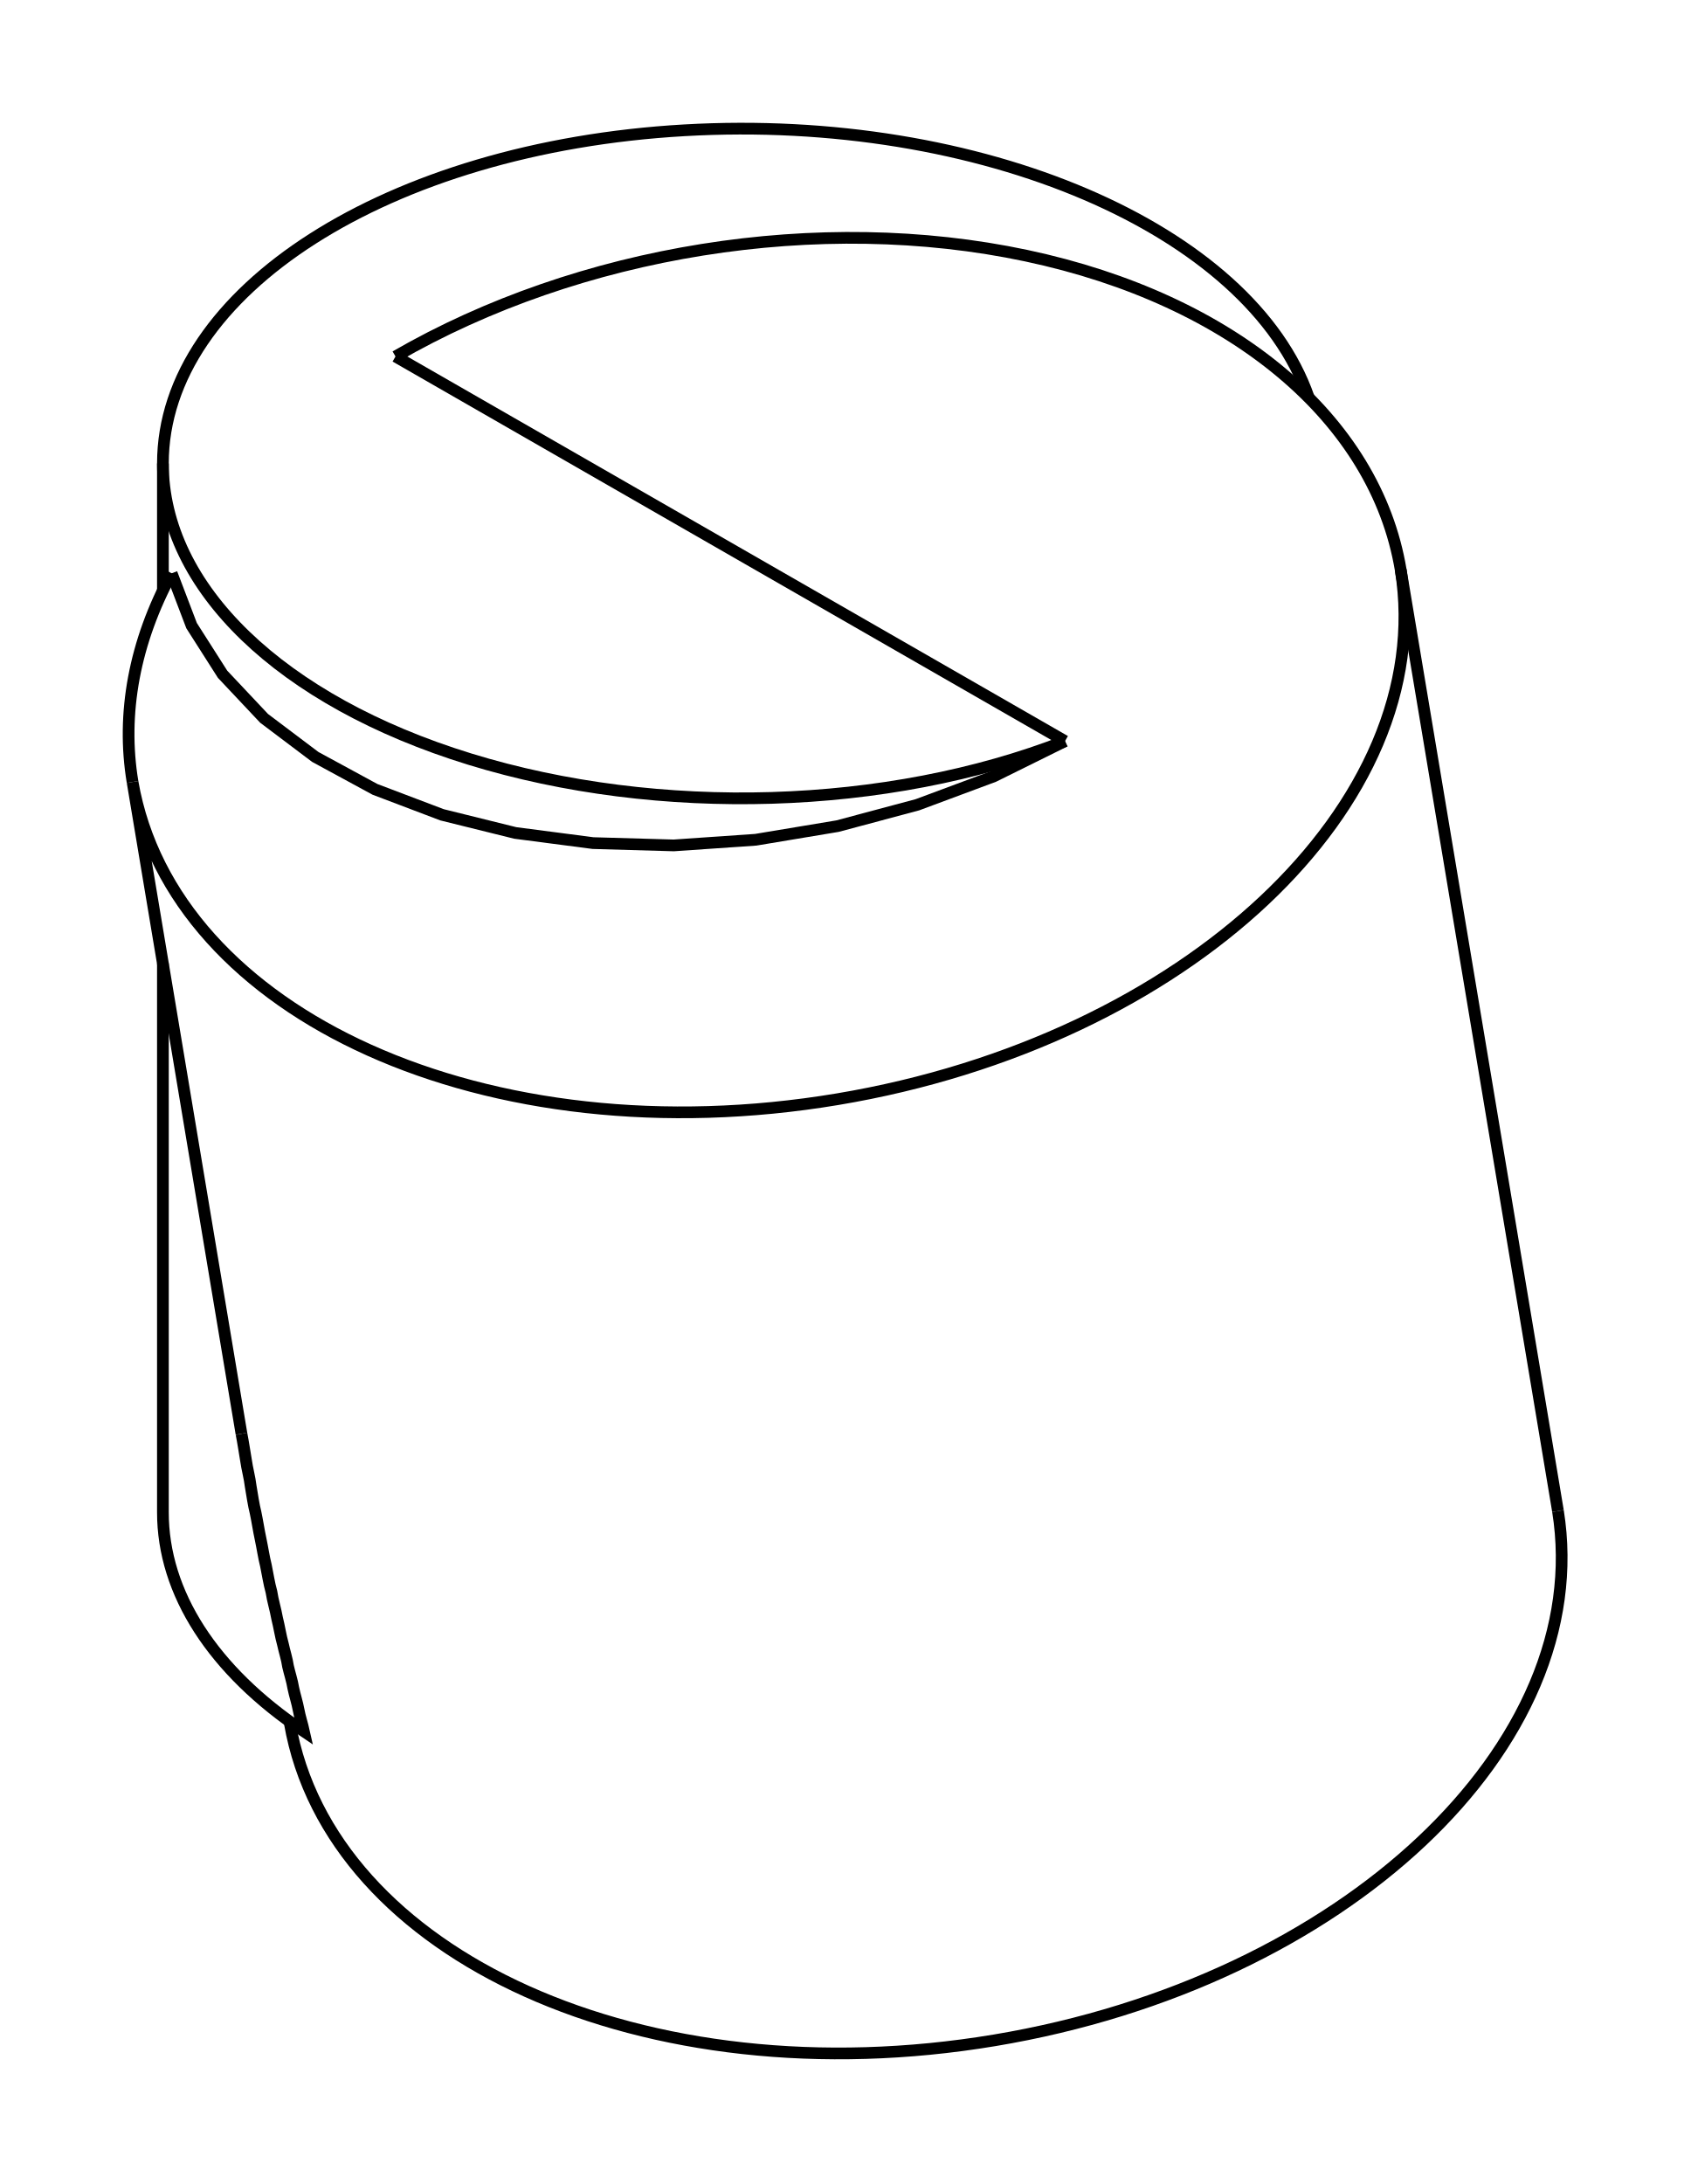
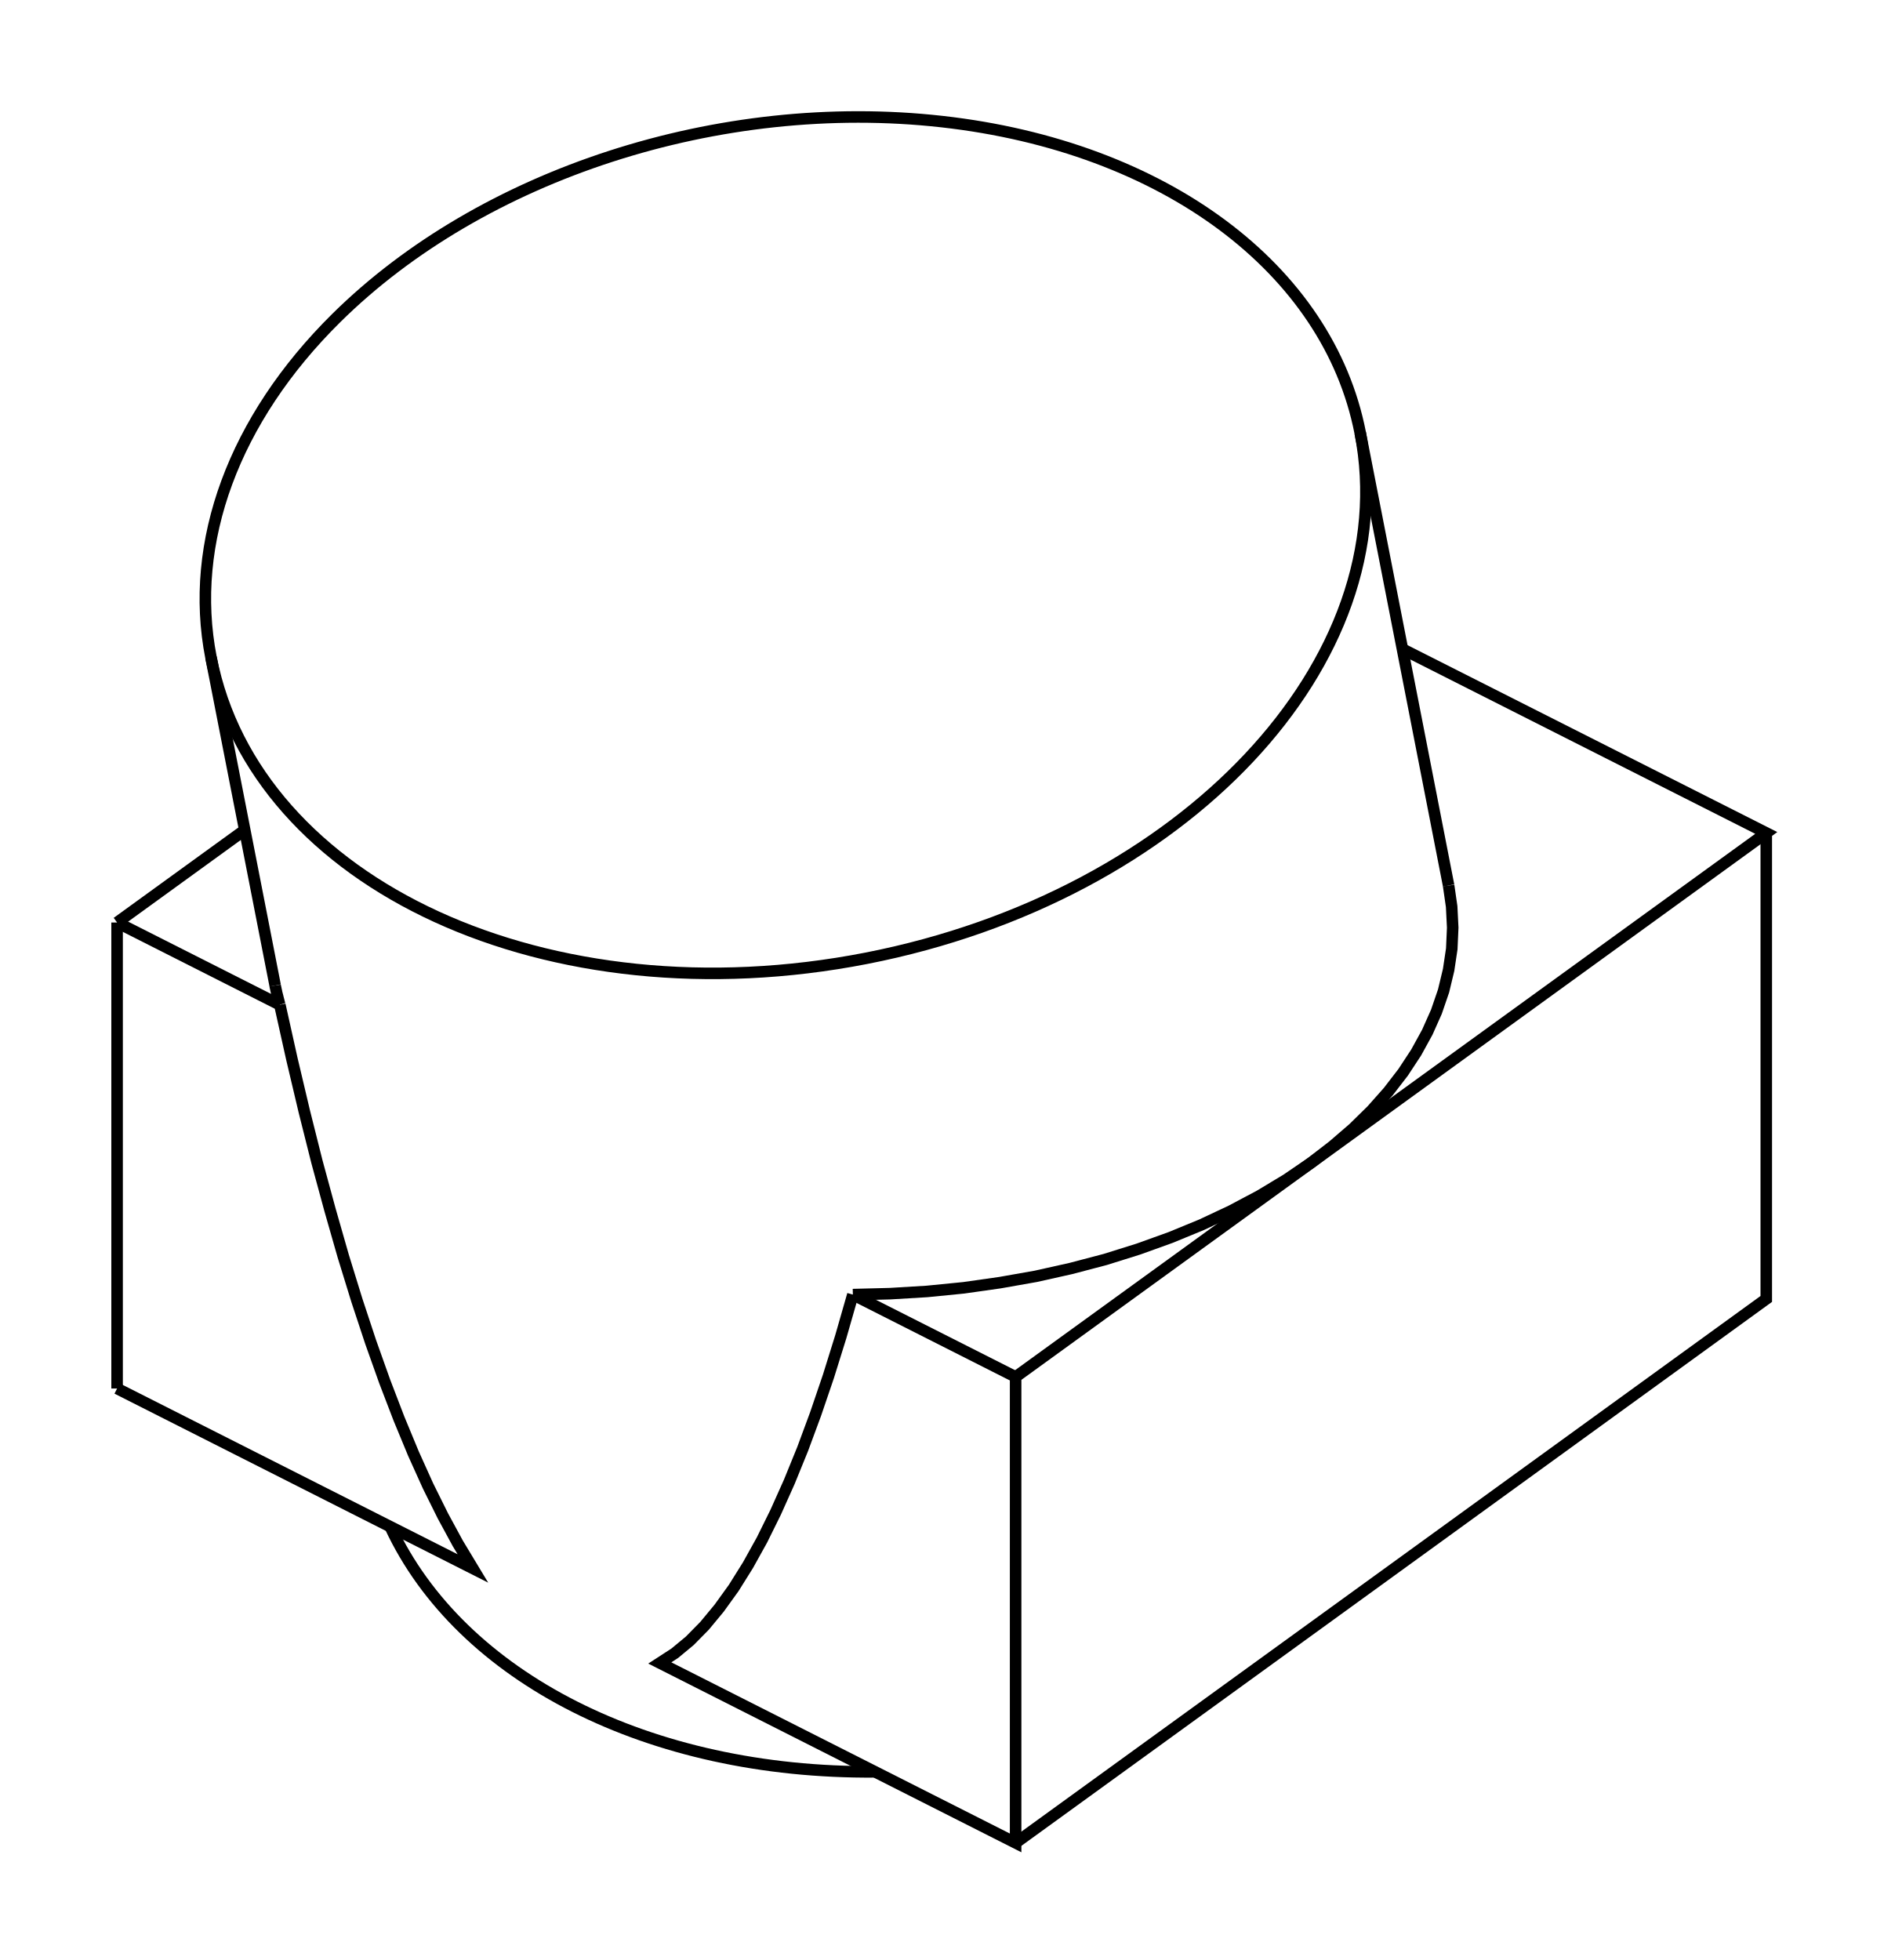
- <svg xmlns="http://www.w3.org/2000/svg" version="1.1" viewBox="-6.042 -8.61 13.148 16.983" fill="none" stroke="black" stroke-width="0.6%" vector-effect="non-scaling-stroke">
-   <path d="M -4.775 3.149 A 4.5 2.604 180 0 0 -3.678 4.854 C -3.69 4.8 -3.71 4.74 -3.72 4.685 C -3.73 4.63 -3.75 4.57 -3.761 4.516 C -3.77 4.46 -3.79 4.4 -3.802 4.347 C -3.81 4.29 -3.83 4.23 -3.841 4.178 C -3.86 4.11 -3.87 4.04 -3.887 3.973 C -3.9 3.9 -3.92 3.84 -3.931 3.768 C -3.95 3.7 -3.96 3.63 -3.974 3.563 C -3.99 3.5 -4 3.43 -4.015 3.359 C -4.03 3.29 -4.04 3.22 -4.054 3.154 C -4.07 3.09 -4.08 3.02 -4.092 2.949 C -4.1 2.88 -4.12 2.81 -4.129 2.744 C -4.14 2.68 -4.15 2.61 -4.164 2.539" />
-   <path d="M 2.241 -2.847 L 1.687 -2.573 L 1.093 -2.352 L 0.472 -2.186 L -0.164 -2.08 L -0.802 -2.036 L -1.43 -2.054 L -2.035 -2.133 L -2.604 -2.274 L -3.126 -2.472 L -3.59 -2.724 L -3.988 -3.024 L -4.311 -3.367 L -4.552 -3.745 L -4.707 -4.152" />
-   <path d="M 2.241 -2.847 A 4.5 2.604 360 0 1 -4.775 -5.006 A 4.5 2.604 360 0 1 4.137 -5.518" />
-   <path d="M -3.788 4.789 A 5 3.352 170.509 0 0 6.075 3.14" />
-   <path d="M -2.966 -5.838 A 5 3.352 350.509 0 1 4.852 -4.178 L 6.075 3.14" />
-   <path d="M 4.852 -4.178 A 5 3.352 350.509 0 1 -5.011 -2.529 L -4.164 2.539" />
-   <path d="M -5.011 -2.529 A 5 3.352 350.509 0 1 -4.707 -4.152" />
-   <path d="M 2.241 -2.847 L -2.966 -5.838" />
-   <path d="M -4.775 -5.006 L -4.775 -4.018" />
-   <path d="M -4.775 -1.12 L -4.775 3.149" />
-   <path d="M -3.79 4.776 L -3.788 4.789" />
+ <svg xmlns="http://www.w3.org/2000/svg" version="1.1" viewBox="-7.411 -8.041 16.086 16.74" fill="none" stroke="black" stroke-width="0.6%" vector-effect="non-scaling-stroke">
+   <path d="M -6.411 3.818 L -3.372 5.355 L -3.501 5.141 L -3.628 4.907 L -3.755 4.651 L -3.88 4.374 L -4.003 4.077 L -4.125 3.759 L -4.245 3.422 L -4.363 3.065 L -4.479 2.689 L -4.592 2.294 L -4.704 1.882 L -4.812 1.452 L -4.918 1.004 L -5.021 0.541" />
+   <path d="M -6.411 -0.162 L -5.021 0.541" />
+   <path d="M -6.411 3.818 L -6.411 -0.162" />
+   <path d="M 3.787 1.89 L 3.973 1.746 L 4.146 1.597 L 4.304 1.442 L 4.446 1.282 L 4.573 1.117 L 4.684 0.948 L 4.779 0.775 L 4.857 0.6 L 4.918 0.422 L 4.961 0.243 L 4.988 0.063 L 4.996 -0.118 L 4.987 -0.298 L 4.961 -0.478" />
+   <path d="M -4.539 -5.325 A 5 3.595 348.941 0 1 4.206 -4.344 A 5 3.595 348.941 0 1 -5.609 -2.426 A 5 3.595 348.941 0 1 -4.539 -5.325 Z" />
+   <path d="M -5.061 0.376 L -5.059 0.388 L -5.056 0.4 L -5.054 0.411 L -5.051 0.423 L -5.049 0.435 L -5.046 0.447 L -5.043 0.458 L -5.04 0.47 L -5.037 0.482 L -5.034 0.494 L -5.031 0.505 L -5.028 0.517 L -5.025 0.529 L -5.021 0.541" />
+   <path d="M 0.063 7.092 A 5 3.595 348.941 0 1 -4.079 4.997" />
+   <path d="M -0.127 3.016 L -0.23 3.375 L -0.336 3.715 L -0.445 4.035 L -0.556 4.335 L -0.67 4.615 L -0.786 4.874 L -0.903 5.111 L -1.023 5.327 L -1.145 5.522 L -1.269 5.694 L -1.394 5.845 L -1.52 5.973 L -1.648 6.079 L -1.776 6.162 L 1.263 7.699 L 1.263 3.719 L 3.787 1.89 L 7.674 -0.927 L 4.566 -2.498" />
+   <path d="M -0.127 3.016 L 0.19 3.008 L 0.506 2.989 L 0.819 2.958 L 1.129 2.914 L 1.435 2.86 L 1.735 2.793 L 2.028 2.716 L 2.312 2.627 L 2.587 2.528 L 2.852 2.419 L 3.105 2.3 L 3.346 2.172 L 3.574 2.035 L 3.787 1.89" />
+   <path d="M -5.321 -0.952 L -6.411 -0.162" />
+   <path d="M 1.263 7.699 L 4.469 5.376 L 7.674 3.053 L 7.674 -0.927" />
+   <path d="M -0.127 3.016 L 1.263 3.719" />
+   <path d="M -5.609 -2.426 L -5.061 0.376" />
+   <path d="M 4.206 -4.344 L 4.961 -0.478" />
</svg>
